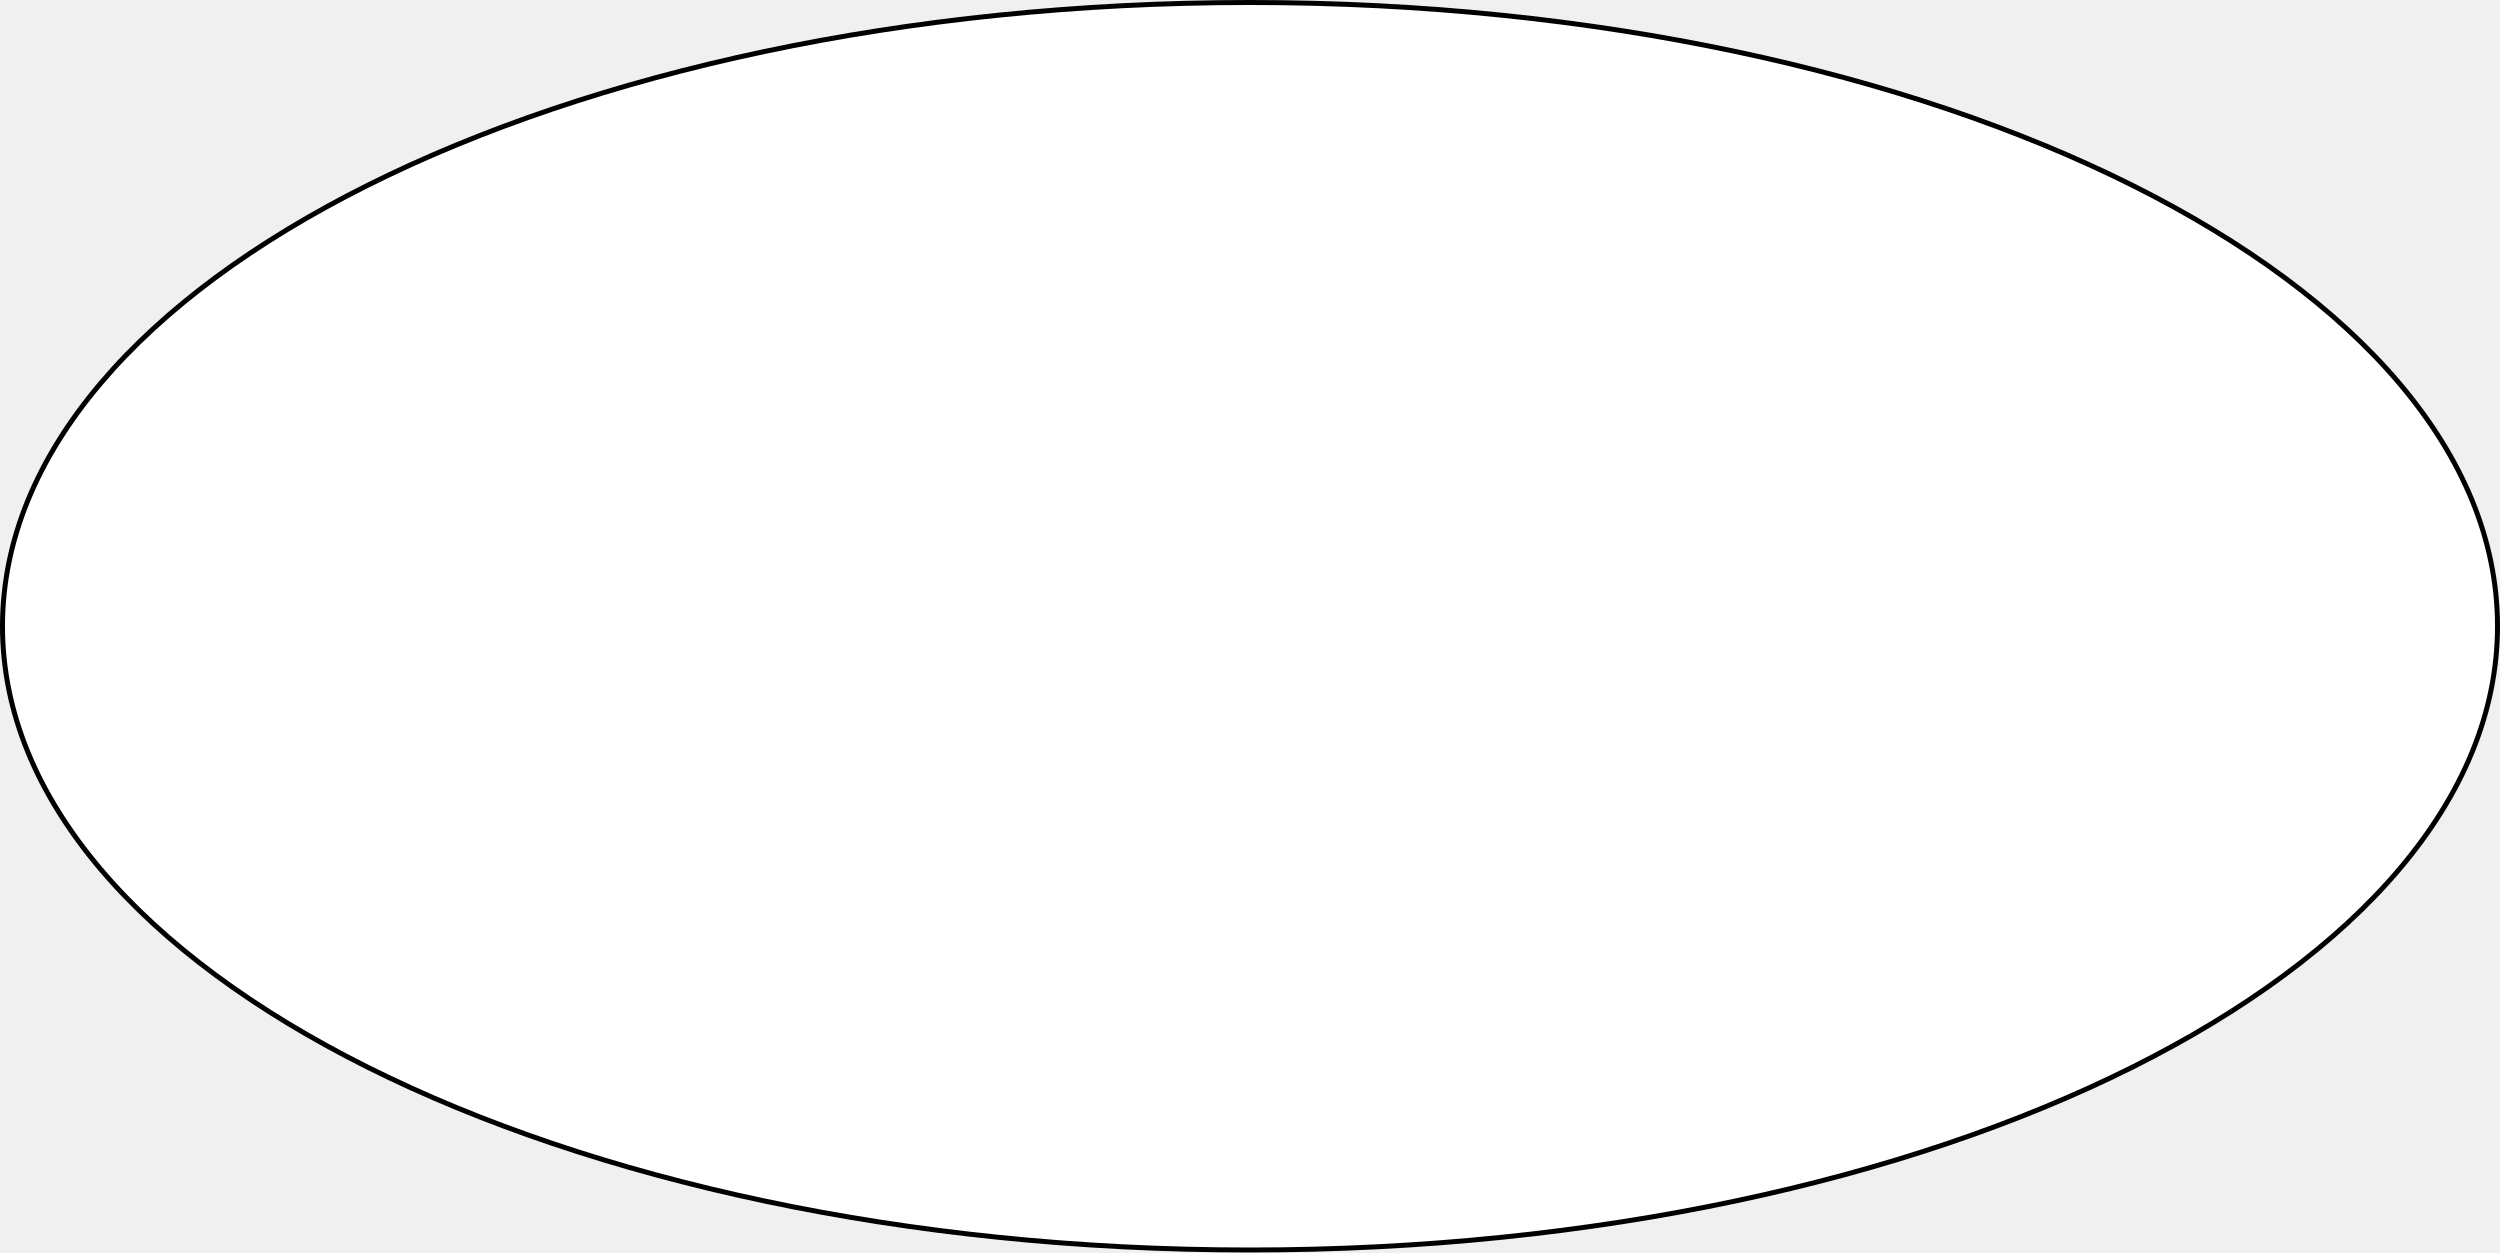
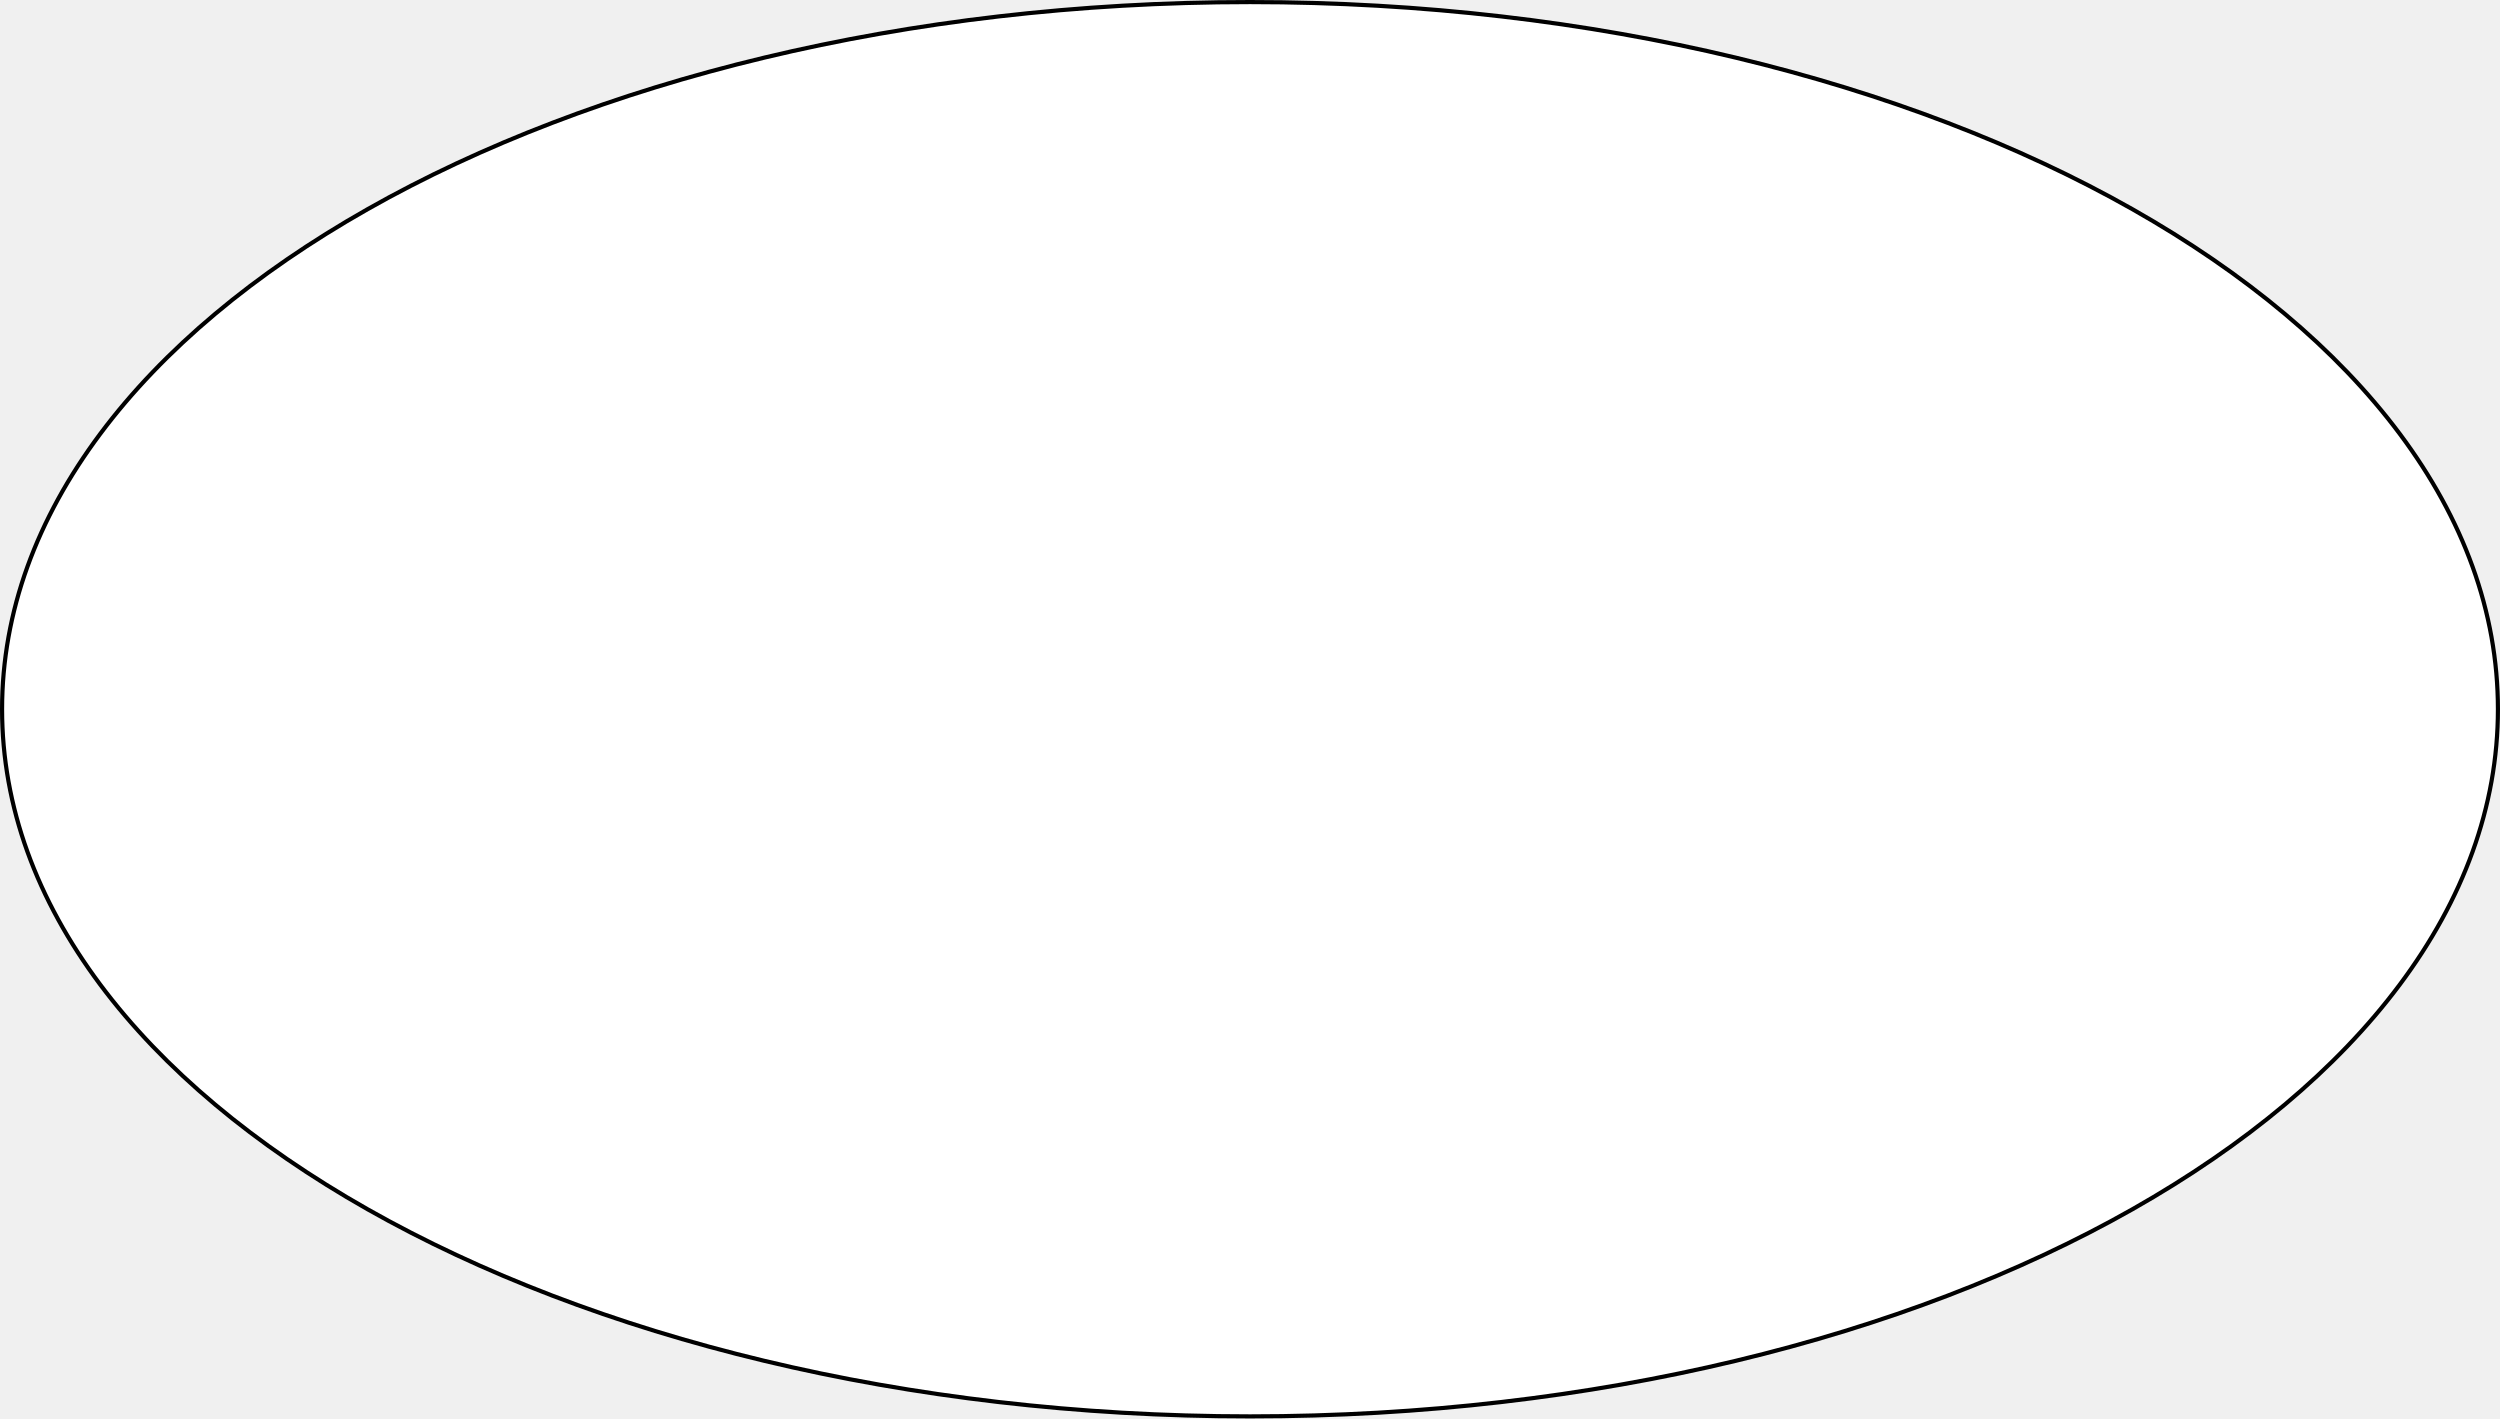
- <svg xmlns="http://www.w3.org/2000/svg" version="1.1" width="501px" height="251px" viewBox="-0.5 -0.5 501 251" preserveAspectRatio="none" style="background-color: rgb(255, 255, 255);">
+ <svg xmlns="http://www.w3.org/2000/svg" version="1.1" width="601px" height="341px" viewBox="-0.5 -0.5 601 341" preserveAspectRatio="none" style="background-color: rgb(255, 255, 255);">
  <defs />
  <g>
-     <ellipse cx="250" cy="125" rx="250" ry="125" fill="#ffffff" stroke="#000000" pointer-events="all" />
+     <ellipse cx="300" cy="170" rx="300" ry="170" fill="#ffffff" stroke="#000000" pointer-events="all" />
  </g>
</svg>
